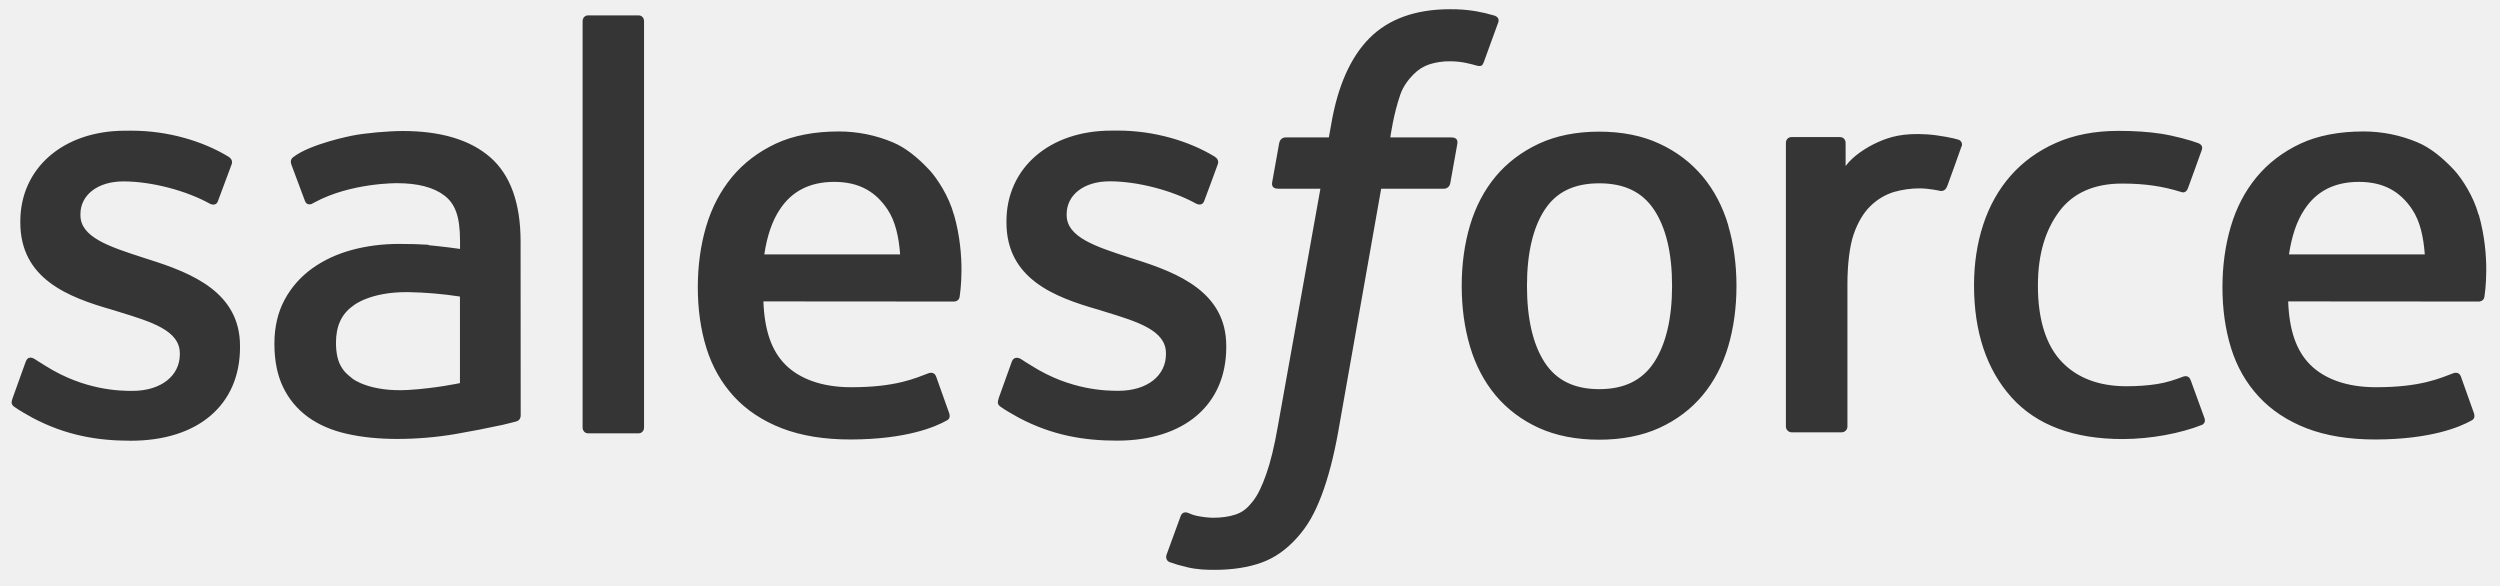
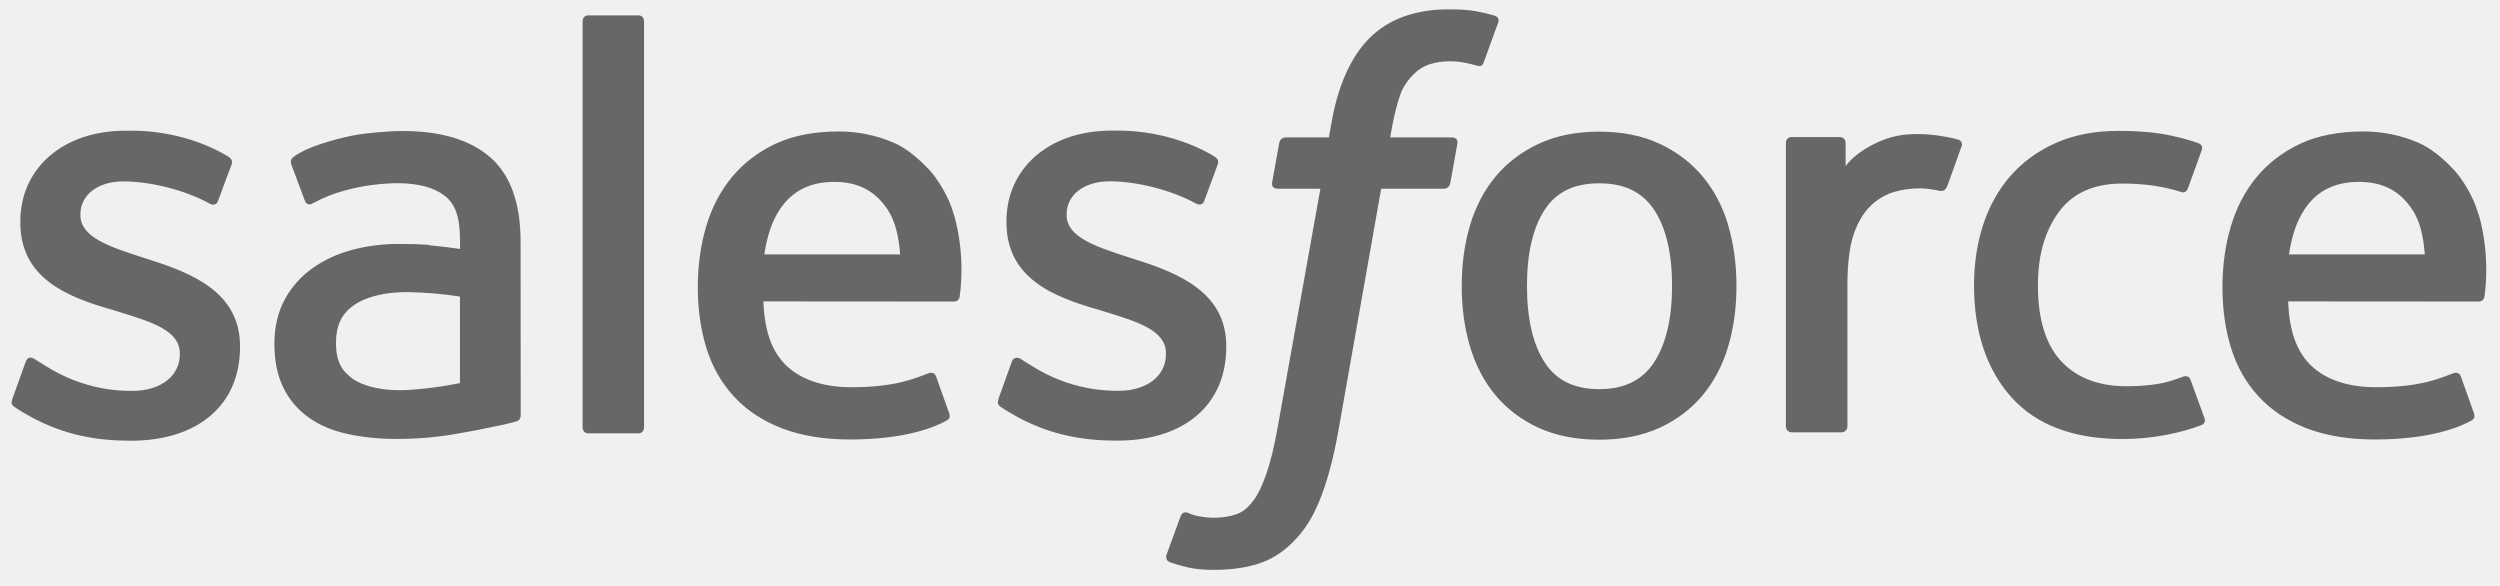
<svg xmlns="http://www.w3.org/2000/svg" width="141" height="33" viewBox="0 0 141 33" fill="none">
-   <g clip-path="url(#clip0_2864_1993)">
-     <path fill-rule="evenodd" clip-rule="evenodd" d="M0.698 22.503C0.582 22.807 0.74 22.87 0.777 22.924C1.125 23.176 1.479 23.358 1.833 23.563C3.725 24.564 5.509 24.857 7.375 24.857C11.174 24.857 13.537 22.835 13.537 19.58V19.516C13.537 16.507 10.868 15.411 8.376 14.628L8.05 14.522C6.164 13.911 4.536 13.379 4.536 12.139V12.076C4.536 11.014 5.49 10.231 6.96 10.231C8.594 10.231 10.541 10.775 11.787 11.463C11.787 11.463 12.156 11.702 12.29 11.345C12.363 11.153 12.999 9.453 13.067 9.262C13.139 9.063 13.012 8.912 12.882 8.835C11.452 7.963 9.478 7.371 7.435 7.371L7.056 7.372C3.577 7.372 1.146 9.476 1.146 12.485V12.55C1.146 15.723 3.829 16.758 6.334 17.473L6.738 17.598C8.562 18.159 10.142 18.646 10.142 19.926V19.99C10.142 21.168 9.114 22.046 7.466 22.046C6.825 22.046 4.783 22.035 2.571 20.637C2.303 20.481 2.151 20.369 1.944 20.243C1.835 20.177 1.563 20.058 1.445 20.414L0.696 22.498L0.698 22.503ZM56.321 22.498C56.205 22.802 56.363 22.865 56.401 22.919C56.748 23.171 57.103 23.353 57.457 23.558C59.35 24.559 61.133 24.852 62.999 24.852C66.798 24.852 69.161 22.829 69.161 19.575V19.511C69.161 16.502 66.499 15.405 64 14.622L63.674 14.517C61.788 13.905 60.16 13.373 60.16 12.134V12.071C60.16 11.008 61.114 10.226 62.584 10.226C64.218 10.226 66.159 10.77 67.412 11.458C67.412 11.458 67.781 11.696 67.915 11.34C67.988 11.147 68.624 9.447 68.685 9.257C68.758 9.057 68.63 8.907 68.501 8.829C67.071 7.958 65.097 7.365 63.054 7.365L62.674 7.367C59.195 7.367 56.764 9.47 56.764 12.48V12.544C56.764 15.717 59.447 16.752 61.953 17.467L62.355 17.592C64.186 18.153 65.759 18.641 65.759 19.921V19.985C65.759 21.163 64.731 22.041 63.083 22.041C62.441 22.041 60.394 22.03 58.188 20.632C57.92 20.476 57.764 20.368 57.561 20.237C57.492 20.194 57.172 20.069 57.062 20.409L56.313 22.492L56.321 22.498ZM94.305 16.12C94.305 17.958 93.961 19.408 93.29 20.436C92.62 21.451 91.608 21.948 90.199 21.948C88.79 21.948 87.782 21.455 87.121 20.443C86.456 19.422 86.121 17.965 86.121 16.126C86.121 14.288 86.458 12.845 87.121 11.83C87.781 10.823 88.783 10.339 90.199 10.339C91.615 10.339 92.623 10.827 93.29 11.83C93.965 12.845 94.305 14.288 94.305 16.126V16.12ZM97.477 12.715C97.165 11.66 96.681 10.734 96.034 9.958C95.386 9.182 94.57 8.555 93.596 8.106C92.63 7.653 91.486 7.425 90.192 7.425C88.898 7.425 87.761 7.655 86.788 8.106C85.821 8.558 84.997 9.182 84.35 9.958C83.705 10.734 83.22 11.66 82.907 12.715C82.597 13.764 82.44 14.908 82.44 16.126C82.44 17.345 82.597 18.489 82.907 19.538C83.218 20.593 83.704 21.519 84.35 22.295C84.998 23.071 85.821 23.691 86.788 24.133C87.761 24.574 88.905 24.799 90.192 24.799C91.479 24.799 92.623 24.574 93.59 24.133C94.556 23.692 95.38 23.071 96.027 22.295C96.673 21.519 97.157 20.593 97.471 19.538C97.78 18.489 97.937 17.345 97.937 16.126C97.937 14.915 97.78 13.764 97.471 12.715H97.477ZM123.547 21.43C123.443 21.122 123.142 21.238 123.142 21.238C122.681 21.415 122.189 21.578 121.664 21.66C121.136 21.743 120.548 21.784 119.928 21.784C118.396 21.784 117.171 21.327 116.299 20.423C115.421 19.517 114.931 18.06 114.938 16.086C114.942 14.288 115.377 12.94 116.156 11.905C116.926 10.884 118.11 10.353 119.676 10.353C120.984 10.353 121.984 10.505 123.033 10.833C123.033 10.833 123.282 10.941 123.401 10.614C123.679 9.844 123.885 9.293 124.184 8.448C124.268 8.207 124.061 8.105 123.986 8.075C123.574 7.915 122.603 7.651 121.868 7.54C121.18 7.435 120.384 7.381 119.485 7.381C118.151 7.381 116.966 7.609 115.951 8.061C114.937 8.512 114.079 9.137 113.398 9.913C112.717 10.689 112.2 11.615 111.853 12.67C111.509 13.719 111.335 14.87 111.335 16.088C111.335 18.716 112.043 20.847 113.446 22.407C114.848 23.973 116.959 24.762 119.71 24.762C121.337 24.762 123.005 24.433 124.203 23.959C124.203 23.959 124.432 23.849 124.333 23.582L123.55 21.43H123.547ZM129.099 14.349C129.251 13.328 129.53 12.477 129.97 11.817C130.629 10.809 131.631 10.258 133.041 10.258C134.45 10.258 135.383 10.812 136.05 11.817C136.493 12.48 136.686 13.362 136.758 14.349L129.065 14.348L129.099 14.349ZM139.788 12.103C139.518 11.088 138.848 10.06 138.413 9.59C137.718 8.848 137.044 8.324 136.37 8.038C135.397 7.624 134.35 7.412 133.293 7.414C131.951 7.414 130.733 7.64 129.746 8.101C128.758 8.566 127.928 9.197 127.274 9.987C126.621 10.777 126.13 11.71 125.817 12.779C125.504 13.834 125.346 14.991 125.346 16.203C125.346 17.442 125.51 18.593 125.833 19.635C126.159 20.683 126.684 21.602 127.392 22.365C128.1 23.134 129.005 23.734 130.095 24.156C131.177 24.574 132.491 24.792 133.996 24.787C137.101 24.777 138.735 24.086 139.402 23.711C139.521 23.644 139.634 23.529 139.493 23.198L138.792 21.23C138.684 20.937 138.388 21.043 138.388 21.043C137.618 21.33 136.529 21.846 133.976 21.839C132.308 21.837 131.075 21.345 130.299 20.573C129.509 19.783 129.114 18.633 129.053 16.999L139.811 17.007C139.811 17.007 140.094 17.004 140.123 16.728C140.135 16.613 140.491 14.522 139.802 12.105L139.788 12.103ZM43.107 14.349C43.259 13.328 43.54 12.477 43.979 11.817C44.638 10.809 45.64 10.258 47.049 10.258C48.459 10.258 49.392 10.812 50.059 11.817C50.501 12.48 50.694 13.362 50.767 14.349L43.073 14.348L43.107 14.349ZM53.797 12.103C53.527 11.088 52.857 10.06 52.421 9.59C51.727 8.848 51.053 8.324 50.379 8.038C49.406 7.624 48.359 7.412 47.301 7.414C45.96 7.414 44.741 7.64 43.754 8.101C42.767 8.566 41.936 9.197 41.282 9.987C40.631 10.777 40.139 11.71 39.825 12.779C39.513 13.834 39.356 14.991 39.356 16.203C39.356 17.442 39.519 18.593 39.843 19.635C40.169 20.683 40.694 21.602 41.396 22.365C42.104 23.134 43.009 23.734 44.099 24.156C45.181 24.574 46.488 24.792 48 24.787C51.105 24.777 52.739 24.086 53.406 23.711C53.524 23.644 53.637 23.529 53.496 23.198L52.795 21.23C52.687 20.937 52.39 21.043 52.39 21.043C51.621 21.33 50.531 21.846 47.978 21.839C46.317 21.837 45.078 21.345 44.301 20.573C43.512 19.783 43.117 18.633 43.056 16.999L53.813 17.007C53.813 17.007 54.096 17.004 54.125 16.728C54.137 16.613 54.494 14.522 53.804 12.105L53.797 12.103ZM19.89 21.362C19.469 21.026 19.41 20.943 19.271 20.725C19.058 20.396 18.949 19.928 18.949 19.329C18.949 18.39 19.262 17.709 19.909 17.253C19.902 17.254 20.834 16.449 23.027 16.476C24.003 16.494 24.976 16.577 25.941 16.725V21.607H25.942C25.942 21.607 24.581 21.9 23.042 21.993C20.856 22.124 19.89 21.363 19.896 21.366L19.89 21.362ZM24.166 13.805C23.73 13.773 23.165 13.757 22.491 13.757C21.572 13.757 20.68 13.871 19.849 14.096C19.012 14.322 18.256 14.672 17.609 15.138C16.961 15.601 16.427 16.206 16.05 16.908C15.67 17.616 15.476 18.447 15.476 19.386C15.476 20.34 15.641 21.163 15.968 21.837C16.288 22.506 16.77 23.084 17.37 23.519C17.968 23.953 18.705 24.275 19.556 24.465C20.4 24.658 21.353 24.756 22.402 24.756C23.505 24.756 24.601 24.663 25.663 24.484C26.568 24.328 27.469 24.153 28.366 23.958C28.724 23.876 29.122 23.768 29.122 23.768C29.387 23.7 29.367 23.416 29.367 23.416L29.361 13.612C29.361 11.461 28.786 9.861 27.652 8.873C26.522 7.886 24.867 7.389 22.723 7.389C21.919 7.389 20.619 7.498 19.843 7.654C19.843 7.654 17.5 8.109 16.534 8.866C16.534 8.866 16.321 8.997 16.437 9.293L17.2 11.335C17.294 11.6 17.552 11.51 17.552 11.51C17.552 11.51 17.633 11.478 17.729 11.421C19.791 10.298 22.406 10.332 22.406 10.332C23.563 10.332 24.462 10.567 25.061 11.026C25.648 11.476 25.946 12.156 25.946 13.586V14.04C25.027 13.907 24.176 13.83 24.176 13.83L24.166 13.805ZM110.634 8.269C110.65 8.233 110.658 8.195 110.658 8.156C110.658 8.117 110.65 8.078 110.635 8.042C110.62 8.006 110.598 7.973 110.57 7.946C110.542 7.918 110.509 7.897 110.473 7.883C110.29 7.813 109.376 7.621 108.675 7.577C107.327 7.493 106.578 7.72 105.904 8.022C105.238 8.323 104.502 8.805 104.093 9.364L104.092 8.056C104.092 7.877 103.964 7.732 103.783 7.732H101.033C100.854 7.732 100.725 7.877 100.725 8.056V24.056C100.725 24.143 100.76 24.226 100.821 24.287C100.882 24.348 100.965 24.382 101.051 24.382H103.87C103.956 24.382 104.039 24.348 104.1 24.287C104.161 24.226 104.195 24.143 104.195 24.056V16.022C104.195 14.947 104.314 13.878 104.55 13.204C104.783 12.537 105.099 12.005 105.49 11.624C105.862 11.256 106.317 10.982 106.817 10.827C107.286 10.693 107.772 10.624 108.261 10.624C108.822 10.624 109.438 10.769 109.438 10.769C109.645 10.792 109.76 10.665 109.831 10.479C110.015 9.988 110.539 8.518 110.641 8.225" fill="#353535" />
-     <path fill-rule="evenodd" clip-rule="evenodd" d="M84.306 0.885C83.957 0.78 83.603 0.696 83.244 0.633C82.762 0.553 82.273 0.515 81.784 0.52C79.842 0.52 78.311 1.069 77.236 2.153C76.168 3.228 75.442 4.867 75.078 7.024L74.946 7.751H72.508C72.508 7.751 72.21 7.739 72.148 8.064L71.747 10.297C71.719 10.511 71.811 10.644 72.097 10.643H74.471L72.063 24.085C71.874 25.168 71.658 26.058 71.419 26.733C71.184 27.399 70.954 27.898 70.67 28.26C70.396 28.611 70.136 28.869 69.687 29.019C69.317 29.144 68.891 29.201 68.424 29.201C68.163 29.201 67.818 29.157 67.562 29.106C67.307 29.056 67.174 28.999 66.983 28.918C66.983 28.918 66.704 28.812 66.595 29.091C66.506 29.319 65.873 31.059 65.798 31.274C65.722 31.486 65.829 31.654 65.964 31.702C66.28 31.815 66.514 31.887 66.945 31.989C67.543 32.13 68.046 32.139 68.518 32.139C69.507 32.139 70.407 32 71.154 31.73C71.906 31.459 72.56 30.985 73.139 30.345C73.765 29.654 74.158 28.93 74.535 27.943C74.907 26.964 75.225 25.75 75.478 24.334L77.898 10.643H81.436C81.436 10.643 81.734 10.654 81.796 10.33L82.196 8.097C82.224 7.883 82.133 7.75 81.846 7.751H78.412C78.429 7.674 78.585 6.466 78.979 5.329C79.148 4.843 79.464 4.452 79.732 4.183C79.983 3.927 80.291 3.735 80.632 3.623C81.005 3.508 81.394 3.452 81.784 3.457C82.108 3.457 82.425 3.496 82.667 3.546C83 3.617 83.129 3.655 83.216 3.681C83.566 3.787 83.613 3.684 83.682 3.514L84.503 1.259C84.588 1.017 84.382 0.915 84.306 0.885ZM36.324 24.113C36.324 24.293 36.196 24.44 36.016 24.44H33.168C32.987 24.44 32.859 24.293 32.859 24.113V1.191C32.859 1.012 32.987 0.867 33.168 0.867H36.016C36.196 0.867 36.324 1.012 36.324 1.191V24.113Z" fill="#353535" />
+   <g clip-path="url(#clip0_2964_1877)">
+     <mask id="mask0_2964_1877" style="mask-type:luminance" maskUnits="userSpaceOnUse" x="0" y="0" width="141" height="33">
+       <path d="M140.677 0.52H0.422V32.52H140.677V0.52Z" fill="white" />
+     </mask>
+     <g mask="url(#mask0_2964_1877)">
+       <path fill-rule="evenodd" clip-rule="evenodd" d="M0.698 22.503C0.582 22.807 0.74 22.87 0.777 22.924C1.125 23.176 1.479 23.358 1.833 23.563C3.725 24.564 5.509 24.857 7.375 24.857C11.174 24.857 13.537 22.835 13.537 19.58V19.516C13.537 16.507 10.868 15.411 8.376 14.628L8.05 14.522C6.164 13.911 4.536 13.379 4.536 12.139V12.076C4.536 11.014 5.49 10.231 6.96 10.231C8.594 10.231 10.541 10.775 11.787 11.463C11.787 11.463 12.156 11.702 12.29 11.345C12.363 11.153 12.999 9.453 13.067 9.262C13.139 9.063 13.012 8.912 12.882 8.835C11.452 7.963 9.478 7.371 7.435 7.371L7.056 7.372C3.577 7.372 1.146 9.476 1.146 12.485V12.55C1.146 15.723 3.829 16.758 6.334 17.473L6.738 17.598C8.562 18.159 10.142 18.646 10.142 19.926V19.99C10.142 21.168 9.114 22.046 7.466 22.046C6.825 22.046 4.783 22.035 2.571 20.637C2.303 20.481 2.151 20.369 1.944 20.243C1.835 20.177 1.563 20.058 1.445 20.414L0.696 22.498L0.698 22.503ZM56.321 22.498C56.205 22.802 56.363 22.865 56.401 22.919C56.748 23.171 57.103 23.353 57.457 23.558C59.35 24.559 61.133 24.852 62.999 24.852C66.798 24.852 69.161 22.829 69.161 19.575V19.511C69.161 16.502 66.499 15.405 64 14.622L63.674 14.517C61.788 13.905 60.16 13.373 60.16 12.134V12.071C60.16 11.008 61.114 10.226 62.584 10.226C64.218 10.226 66.159 10.77 67.412 11.458C67.412 11.458 67.781 11.696 67.915 11.34C67.988 11.147 68.624 9.447 68.685 9.257C68.758 9.057 68.63 8.907 68.501 8.829C67.071 7.958 65.097 7.365 63.054 7.365L62.674 7.367C59.195 7.367 56.764 9.47 56.764 12.48V12.544C56.764 15.717 59.447 16.752 61.953 17.467L62.355 17.592C64.186 18.153 65.759 18.641 65.759 19.921V19.985C65.759 21.163 64.731 22.041 63.083 22.041C62.441 22.041 60.394 22.03 58.188 20.632C57.92 20.476 57.764 20.368 57.561 20.237C57.492 20.194 57.172 20.069 57.062 20.409L56.313 22.492L56.321 22.498ZM94.305 16.12C94.305 17.958 93.961 19.408 93.29 20.436C92.62 21.451 91.608 21.948 90.199 21.948C88.79 21.948 87.782 21.455 87.121 20.443C86.456 19.422 86.121 17.965 86.121 16.126C86.121 14.288 86.458 12.845 87.121 11.83C87.781 10.823 88.783 10.339 90.199 10.339C91.615 10.339 92.623 10.827 93.29 11.83C93.965 12.845 94.305 14.288 94.305 16.126V16.12ZM97.477 12.715C97.165 11.66 96.681 10.734 96.034 9.958C95.386 9.182 94.57 8.555 93.596 8.106C92.63 7.653 91.486 7.425 90.192 7.425C88.898 7.425 87.761 7.655 86.788 8.106C85.821 8.558 84.997 9.182 84.35 9.958C83.705 10.734 83.22 11.66 82.907 12.715C82.597 13.764 82.44 14.908 82.44 16.126C82.44 17.345 82.597 18.489 82.907 19.538C83.218 20.593 83.704 21.519 84.35 22.295C84.998 23.071 85.821 23.691 86.788 24.133C87.761 24.574 88.905 24.799 90.192 24.799C91.479 24.799 92.623 24.574 93.59 24.133C94.556 23.692 95.38 23.071 96.027 22.295C96.673 21.519 97.157 20.593 97.471 19.538C97.78 18.489 97.937 17.345 97.937 16.126C97.937 14.915 97.78 13.764 97.471 12.715H97.477ZM123.547 21.43C123.443 21.122 123.142 21.238 123.142 21.238C122.681 21.415 122.189 21.578 121.664 21.66C121.136 21.743 120.548 21.784 119.928 21.784C118.396 21.784 117.171 21.327 116.299 20.423C115.421 19.517 114.931 18.06 114.938 16.086C114.942 14.288 115.377 12.94 116.156 11.905C116.926 10.884 118.11 10.353 119.676 10.353C120.984 10.353 121.984 10.505 123.033 10.833C123.033 10.833 123.282 10.941 123.401 10.614C123.679 9.844 123.885 9.293 124.184 8.448C124.268 8.207 124.061 8.105 123.986 8.075C123.574 7.915 122.603 7.651 121.868 7.54C121.18 7.435 120.384 7.381 119.485 7.381C118.151 7.381 116.966 7.609 115.951 8.061C114.937 8.512 114.079 9.137 113.398 9.913C112.717 10.689 112.2 11.615 111.853 12.67C111.509 13.719 111.335 14.87 111.335 16.088C111.335 18.716 112.043 20.847 113.446 22.407C114.848 23.973 116.959 24.762 119.71 24.762C121.337 24.762 123.005 24.433 124.203 23.959C124.203 23.959 124.432 23.849 124.333 23.582L123.55 21.43H123.547ZM129.099 14.349C129.251 13.328 129.53 12.477 129.97 11.817C130.629 10.809 131.631 10.258 133.041 10.258C134.45 10.258 135.383 10.812 136.05 11.817C136.493 12.48 136.686 13.362 136.758 14.349L129.065 14.348L129.099 14.349ZM139.788 12.103C139.518 11.088 138.848 10.06 138.413 9.59C137.718 8.848 137.044 8.324 136.37 8.038C135.397 7.624 134.35 7.412 133.293 7.414C131.951 7.414 130.733 7.64 129.746 8.101C128.758 8.566 127.928 9.197 127.274 9.987C126.621 10.777 126.13 11.71 125.817 12.779C125.504 13.834 125.346 14.991 125.346 16.203C125.346 17.442 125.51 18.593 125.833 19.635C126.159 20.683 126.684 21.602 127.392 22.365C128.1 23.134 129.005 23.734 130.095 24.156C131.177 24.574 132.491 24.792 133.996 24.787C137.101 24.777 138.735 24.086 139.402 23.711C139.521 23.644 139.634 23.529 139.493 23.198L138.792 21.23C138.684 20.937 138.388 21.043 138.388 21.043C137.618 21.33 136.529 21.846 133.976 21.839C132.308 21.837 131.075 21.345 130.299 20.573C129.509 19.783 129.114 18.633 129.053 16.999L139.811 17.007C139.811 17.007 140.094 17.004 140.123 16.728C140.135 16.613 140.491 14.522 139.802 12.105L139.788 12.103ZM43.107 14.349C43.259 13.328 43.54 12.477 43.979 11.817C44.638 10.809 45.64 10.258 47.049 10.258C48.459 10.258 49.392 10.812 50.059 11.817C50.501 12.48 50.694 13.362 50.767 14.349L43.073 14.348L43.107 14.349ZM53.797 12.103C53.527 11.088 52.857 10.06 52.421 9.59C51.727 8.848 51.053 8.324 50.379 8.038C49.406 7.624 48.359 7.412 47.301 7.414C45.96 7.414 44.741 7.64 43.754 8.101C42.767 8.566 41.936 9.197 41.282 9.987C40.631 10.777 40.139 11.71 39.825 12.779C39.513 13.834 39.356 14.991 39.356 16.203C39.356 17.442 39.519 18.593 39.843 19.635C40.169 20.683 40.694 21.602 41.396 22.365C42.104 23.134 43.009 23.734 44.099 24.156C45.181 24.574 46.488 24.792 48 24.787C51.105 24.777 52.739 24.086 53.406 23.711C53.524 23.644 53.637 23.529 53.496 23.198L52.795 21.23C52.687 20.937 52.39 21.043 52.39 21.043C51.621 21.33 50.531 21.846 47.978 21.839C46.317 21.837 45.078 21.345 44.301 20.573C43.512 19.783 43.117 18.633 43.056 16.999L53.813 17.007C53.813 17.007 54.096 17.004 54.125 16.728C54.137 16.613 54.494 14.522 53.804 12.105L53.797 12.103ZM19.89 21.362C19.469 21.026 19.41 20.943 19.271 20.725C19.058 20.396 18.949 19.928 18.949 19.329C18.949 18.39 19.262 17.709 19.909 17.253C19.902 17.254 20.834 16.449 23.027 16.476C24.003 16.494 24.976 16.577 25.941 16.725V21.607H25.942C25.942 21.607 24.581 21.9 23.042 21.993C20.856 22.124 19.89 21.363 19.896 21.366L19.89 21.362ZM24.166 13.805C23.73 13.773 23.165 13.757 22.491 13.757C21.572 13.757 20.68 13.871 19.849 14.096C19.012 14.322 18.256 14.672 17.609 15.138C16.961 15.601 16.427 16.206 16.05 16.908C15.67 17.616 15.476 18.447 15.476 19.386C15.476 20.34 15.641 21.163 15.968 21.837C16.288 22.506 16.77 23.084 17.37 23.519C17.968 23.953 18.705 24.275 19.556 24.465C20.4 24.658 21.353 24.756 22.402 24.756C23.505 24.756 24.601 24.663 25.663 24.484C26.568 24.328 27.469 24.153 28.366 23.958C28.724 23.876 29.122 23.768 29.122 23.768C29.387 23.7 29.367 23.416 29.367 23.416L29.361 13.612C29.361 11.461 28.786 9.861 27.652 8.873C26.522 7.886 24.867 7.389 22.723 7.389C21.919 7.389 20.619 7.498 19.843 7.654C19.843 7.654 17.5 8.109 16.534 8.866C16.534 8.866 16.321 8.997 16.437 9.293L17.2 11.335C17.294 11.6 17.552 11.51 17.552 11.51C17.552 11.51 17.633 11.478 17.729 11.421C19.791 10.298 22.406 10.332 22.406 10.332C23.563 10.332 24.462 10.567 25.061 11.026C25.648 11.476 25.946 12.156 25.946 13.586V14.04C25.027 13.907 24.176 13.83 24.176 13.83L24.166 13.805ZM110.634 8.269C110.65 8.233 110.658 8.195 110.658 8.156C110.658 8.117 110.65 8.078 110.635 8.042C110.62 8.006 110.598 7.973 110.57 7.946C110.542 7.918 110.509 7.897 110.473 7.883C110.29 7.813 109.376 7.621 108.675 7.577C107.327 7.493 106.578 7.72 105.904 8.022C105.238 8.323 104.502 8.805 104.093 9.364L104.092 8.056C104.092 7.877 103.964 7.732 103.783 7.732H101.033C100.854 7.732 100.725 7.877 100.725 8.056V24.056C100.725 24.143 100.76 24.226 100.821 24.287C100.882 24.348 100.965 24.382 101.051 24.382H103.87C103.956 24.382 104.039 24.348 104.1 24.287C104.161 24.226 104.195 24.143 104.195 24.056V16.022C104.195 14.947 104.314 13.878 104.55 13.204C104.783 12.537 105.099 12.005 105.49 11.624C105.862 11.256 106.317 10.982 106.817 10.827C107.286 10.693 107.772 10.624 108.261 10.624C108.822 10.624 109.438 10.769 109.438 10.769C109.645 10.792 109.76 10.665 109.831 10.479C110.015 9.988 110.539 8.518 110.641 8.225" fill="#676767" />
+       <path fill-rule="evenodd" clip-rule="evenodd" d="M84.306 0.885C83.957 0.78 83.603 0.696 83.244 0.633C82.762 0.553 82.273 0.515 81.784 0.52C79.842 0.52 78.311 1.069 77.236 2.153C76.168 3.228 75.442 4.867 75.078 7.024L74.946 7.751H72.508C72.508 7.751 72.21 7.739 72.148 8.064L71.747 10.297C71.719 10.511 71.811 10.644 72.097 10.643H74.471L72.063 24.085C71.874 25.168 71.658 26.058 71.419 26.733C71.184 27.399 70.954 27.898 70.67 28.26C70.396 28.611 70.136 28.869 69.687 29.019C69.317 29.144 68.891 29.201 68.424 29.201C68.163 29.201 67.818 29.157 67.562 29.106C67.307 29.056 67.174 28.999 66.983 28.918C66.983 28.918 66.704 28.812 66.595 29.091C66.506 29.319 65.873 31.059 65.798 31.274C65.722 31.486 65.829 31.654 65.964 31.702C66.28 31.815 66.514 31.887 66.945 31.989C67.543 32.13 68.046 32.139 68.518 32.139C69.507 32.139 70.407 32 71.154 31.73C71.906 31.459 72.56 30.985 73.139 30.345C73.765 29.654 74.158 28.93 74.535 27.943C74.907 26.964 75.225 25.75 75.478 24.334L77.898 10.643H81.436C81.436 10.643 81.734 10.654 81.796 10.33L82.196 8.097C82.224 7.883 82.133 7.75 81.846 7.751H78.412C78.429 7.674 78.585 6.466 78.979 5.329C79.148 4.843 79.464 4.452 79.732 4.183C79.983 3.927 80.291 3.735 80.632 3.623C81.005 3.508 81.394 3.452 81.784 3.457C82.108 3.457 82.425 3.496 82.667 3.546C83 3.617 83.129 3.655 83.216 3.681C83.566 3.787 83.613 3.684 83.682 3.514L84.503 1.259C84.588 1.017 84.382 0.915 84.306 0.885ZM36.324 24.113C36.324 24.293 36.196 24.44 36.016 24.44H33.168C32.987 24.44 32.859 24.293 32.859 24.113V1.191C32.859 1.012 32.987 0.867 33.168 0.867H36.016C36.196 0.867 36.324 1.012 36.324 1.191V24.113Z" fill="#676767" />
+     </g>
  </g>
  <defs>
-     <clipPath id="clip0_2864_1993">
-       <rect width="140.255" height="32" fill="white" transform="translate(0.425781 0.519531)" />
+     <clipPath id="clip0_2964_1877">
+       <rect width="141" height="33" fill="white" />
    </clipPath>
  </defs>
</svg>
